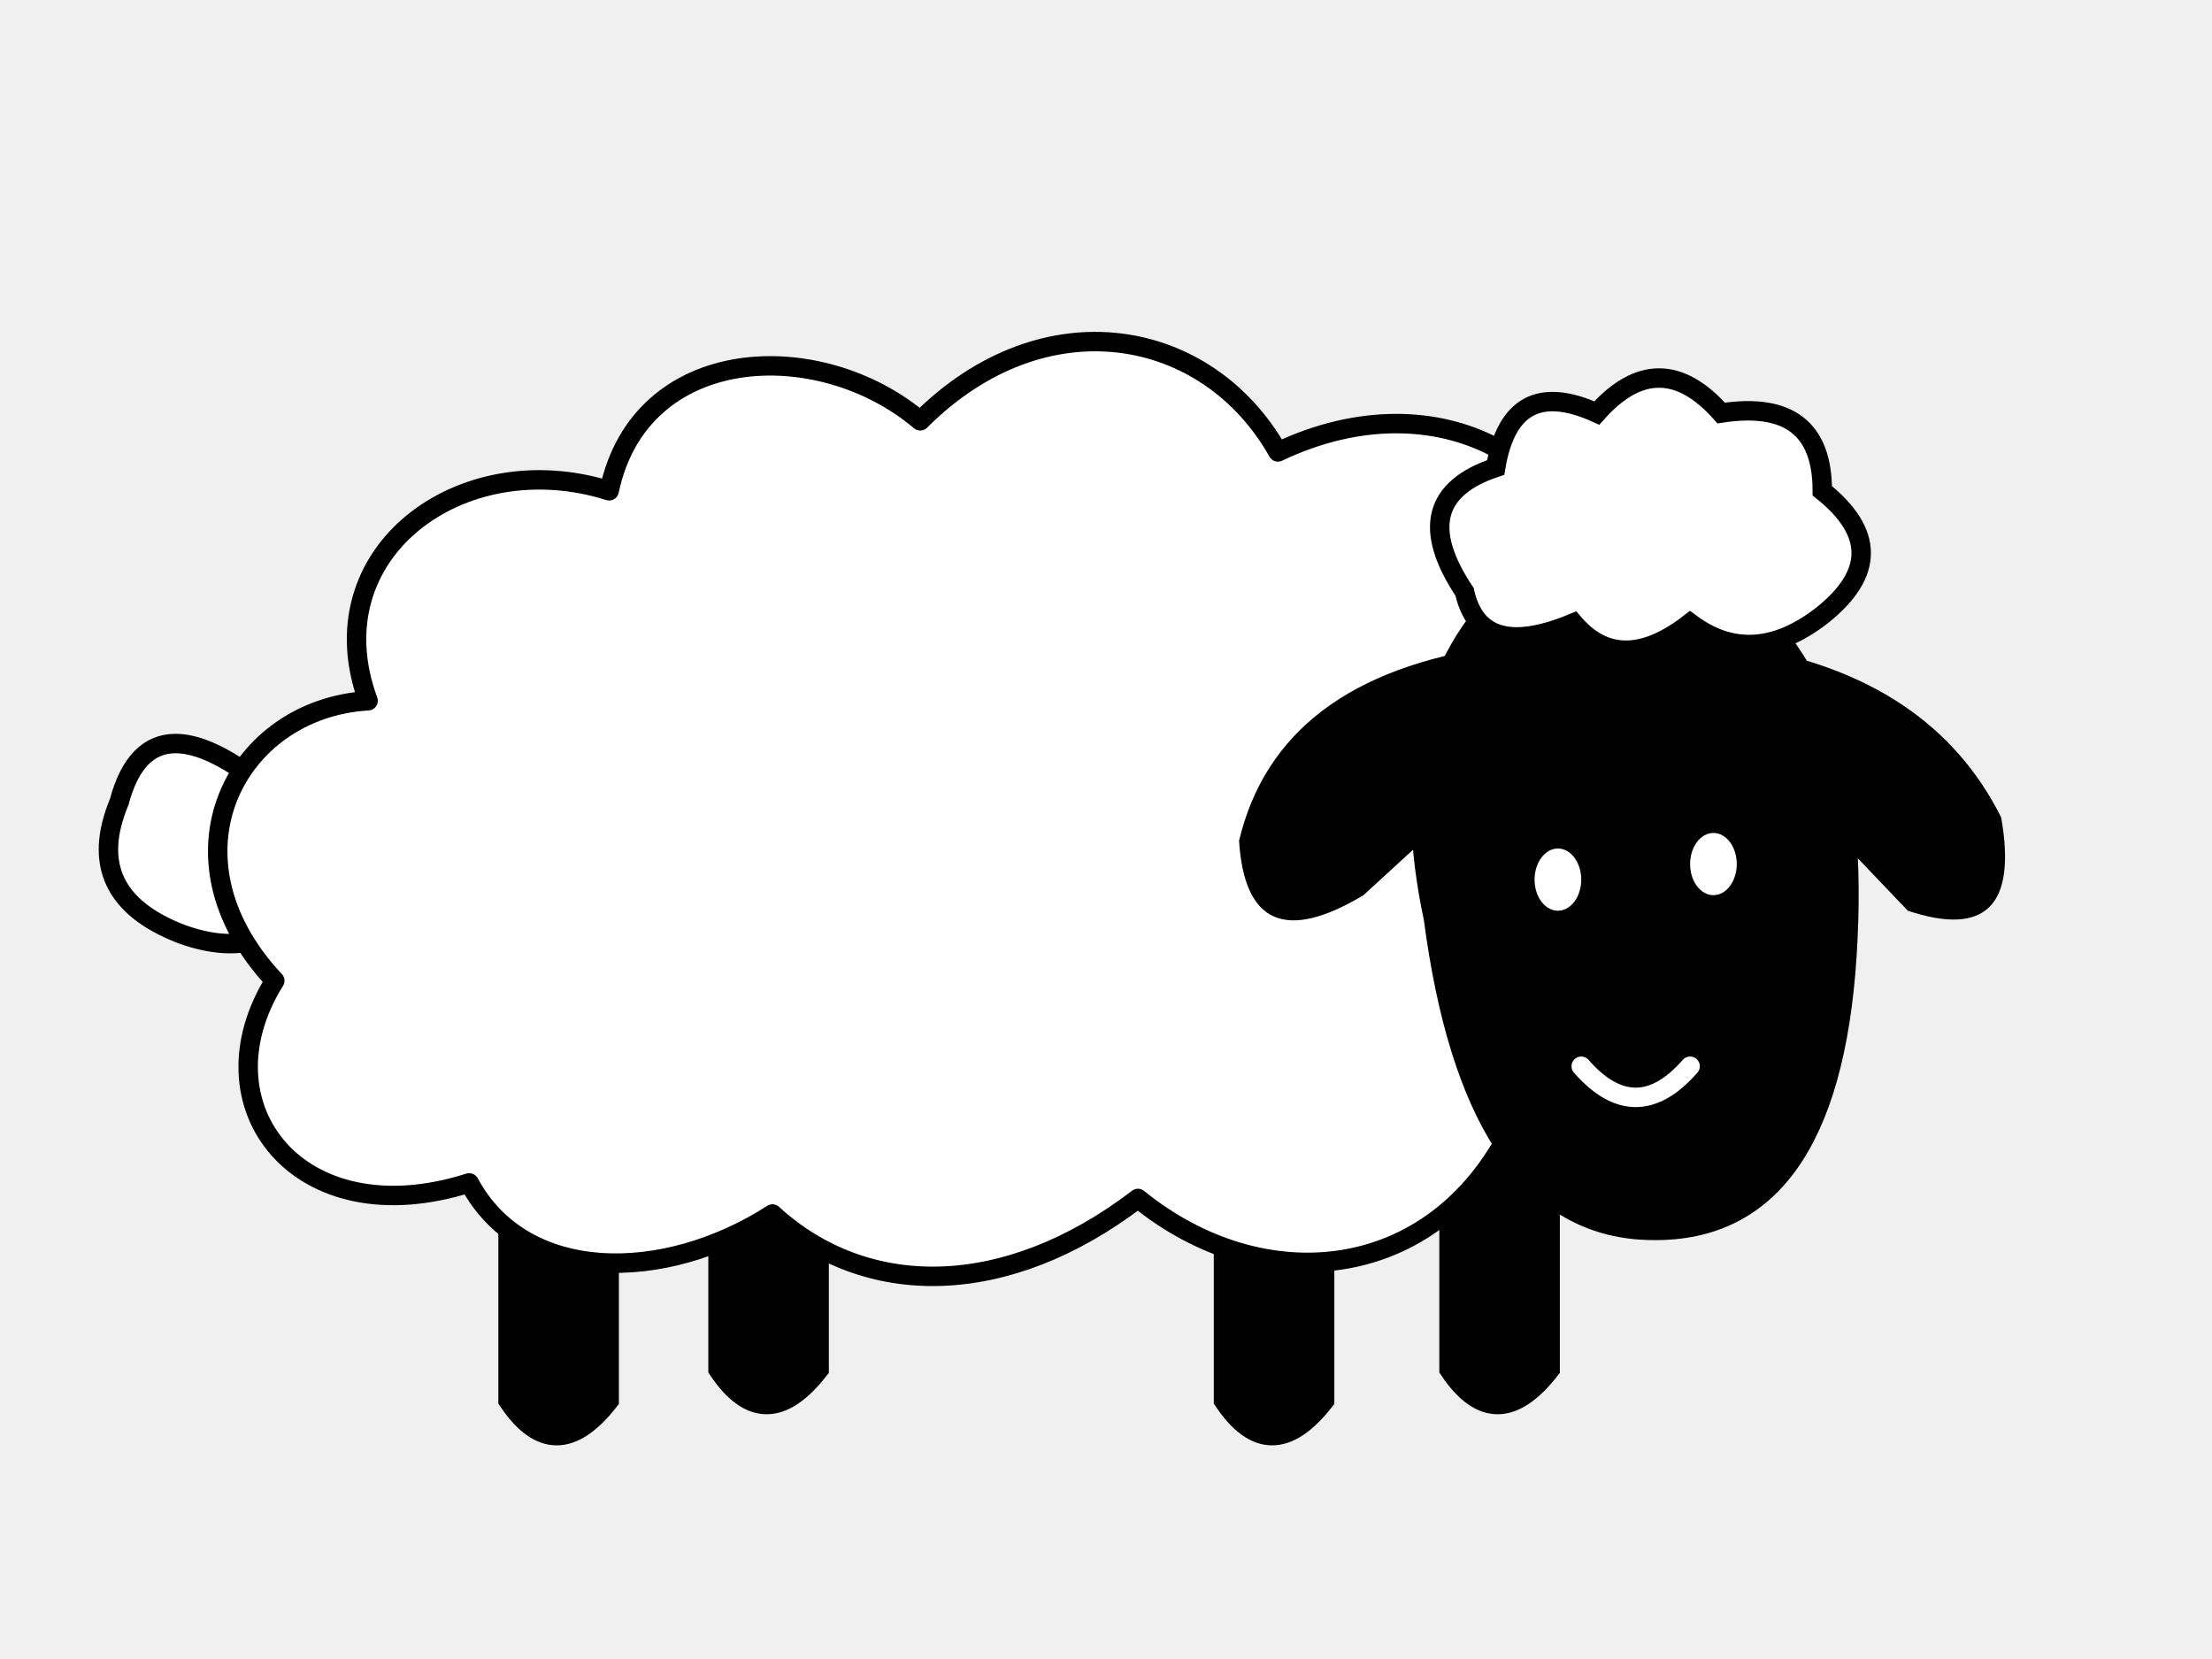
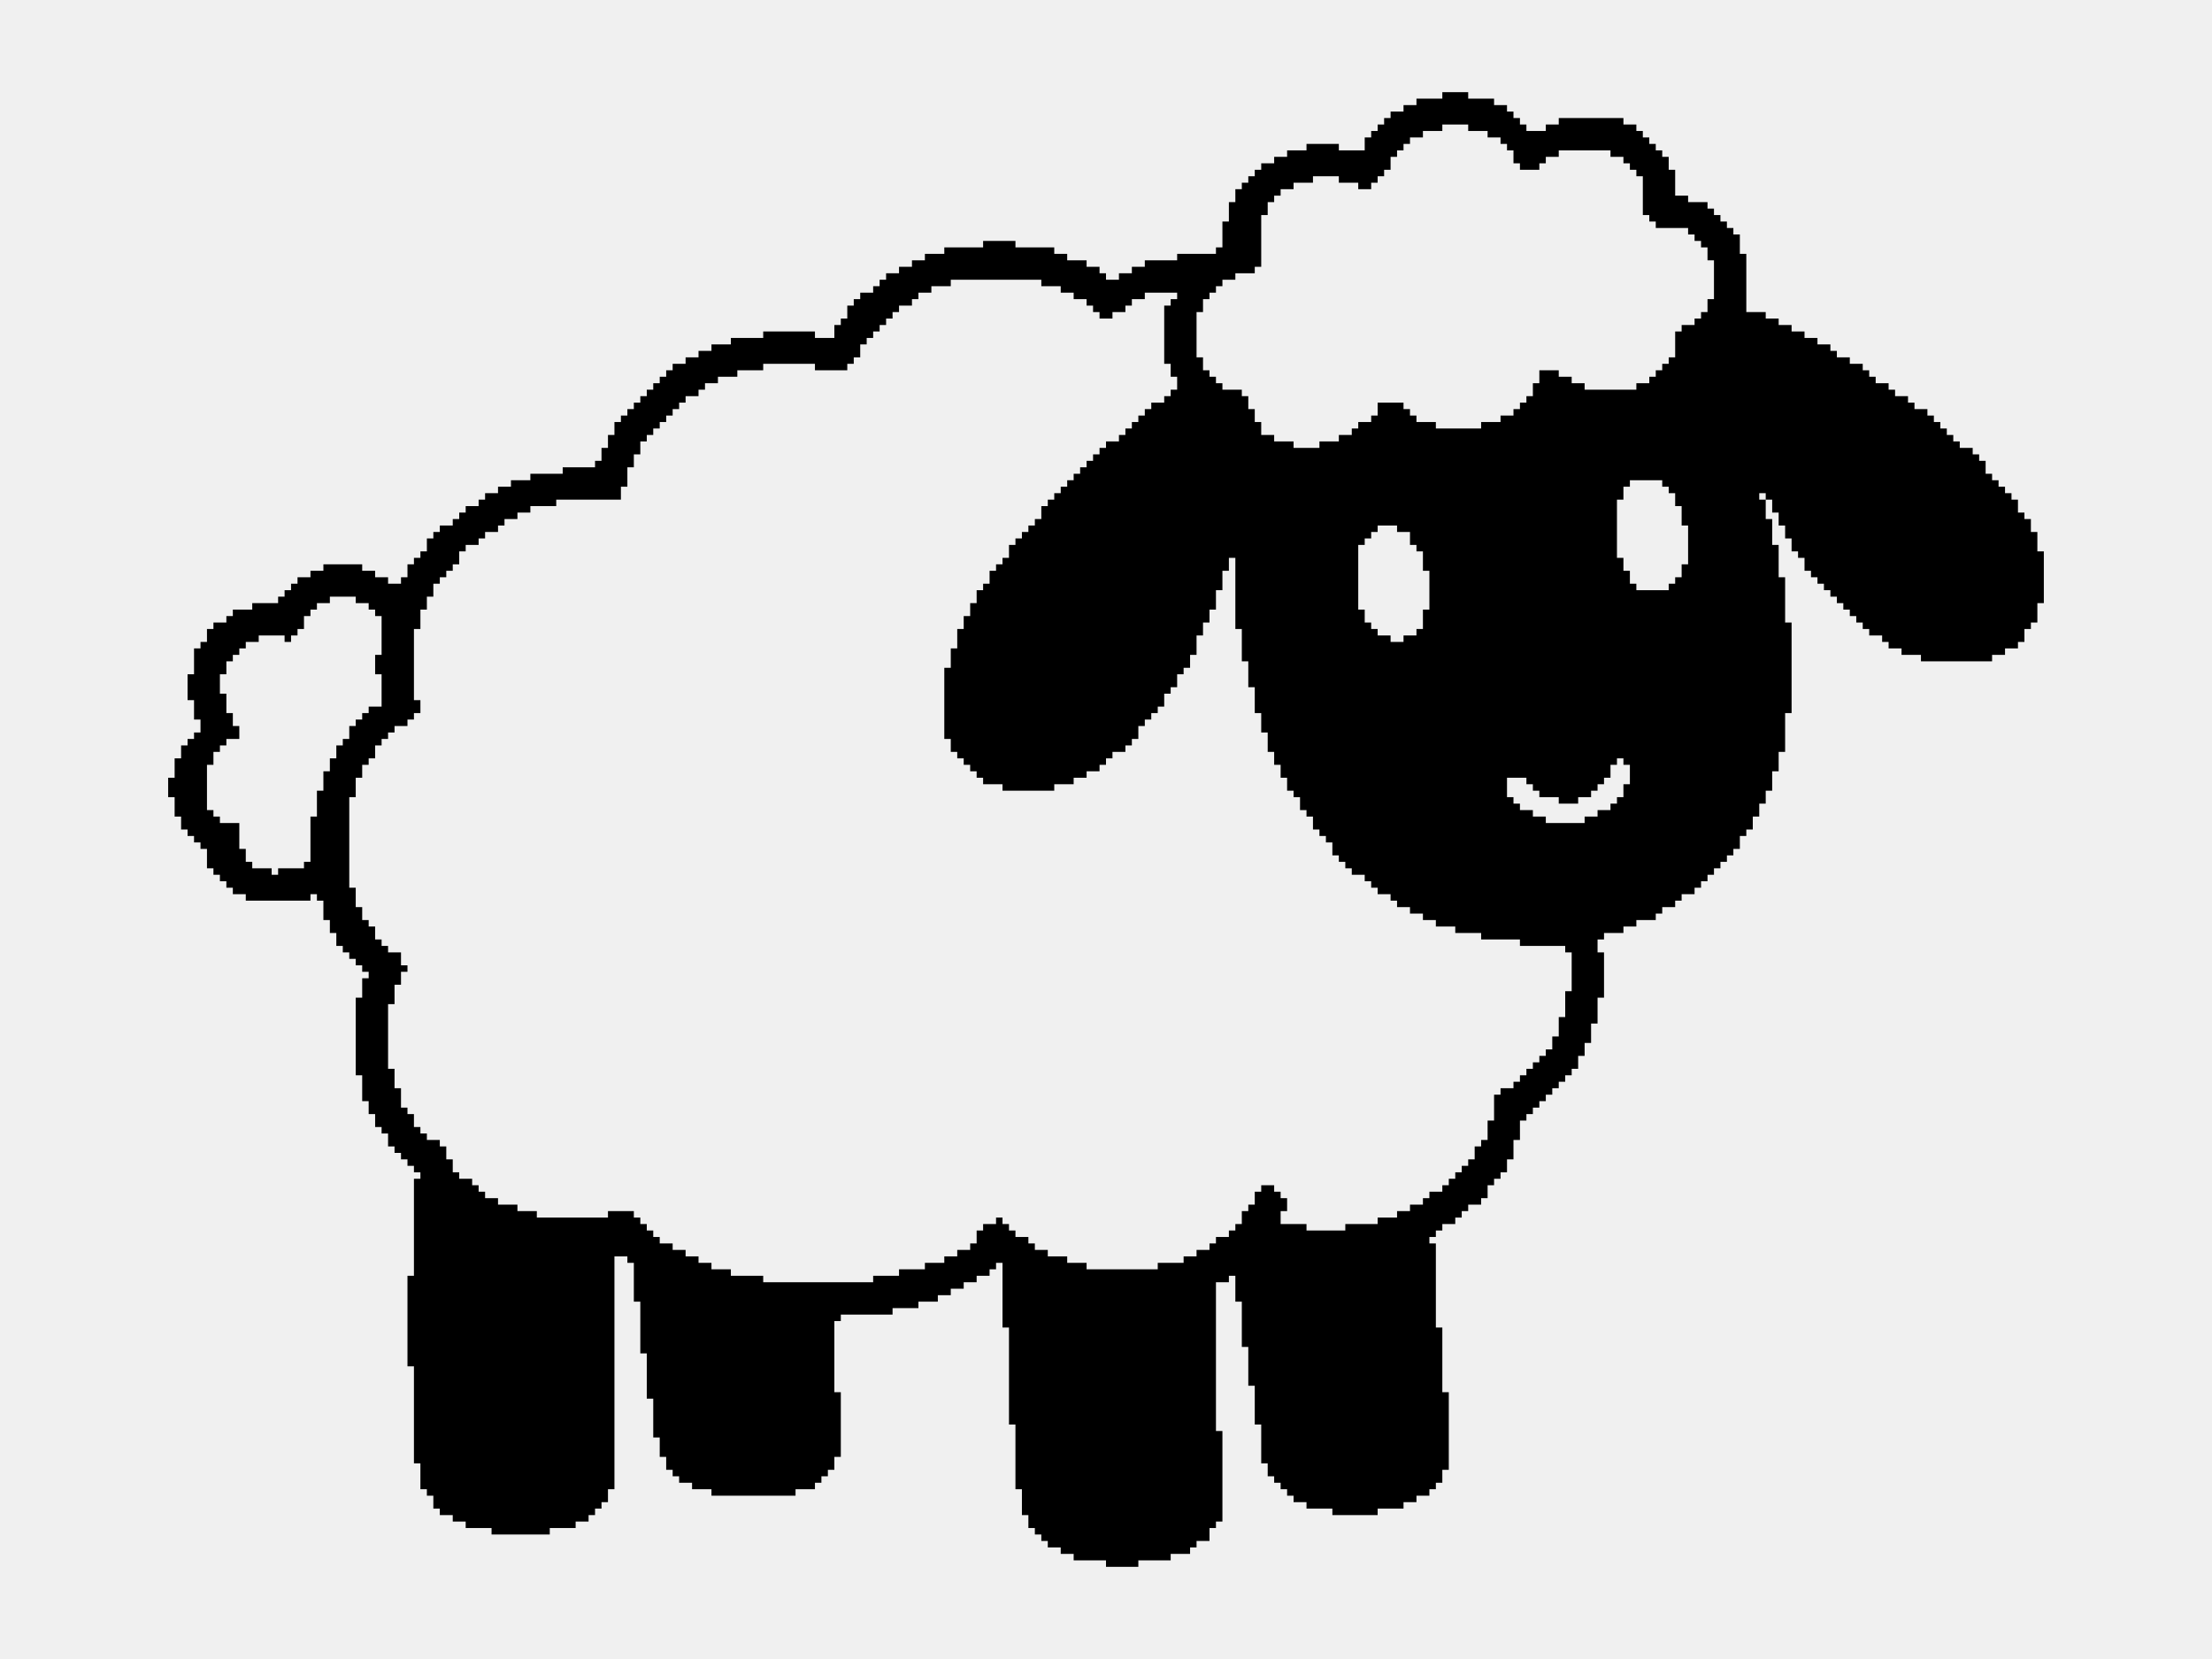
- <svg xmlns="http://www.w3.org/2000/svg" width="256" height="192" viewBox="0 0 256 192">
-   <g transform="translate(12 10) scale(.9)">
-     <path d="M23 92q-17-15-21 0q-5 12 8 17q11 4 17-5" fill="white" stroke="black" stroke-width="2.5" />
-     <path d="M52 130v39q6 9 13 0v-39M79 132v33q6 9 13 0v-33M144 130v39q6 9 13 0v-39M173 126v39q6 9 13 0v-39" fill="black" stroke="black" stroke-width="2.5" />
-     <path d="M47 141C25 148 12 131 22 115C7 99 17 80 34 79C27 60 46 46 65 52C69 33 92 32 105 43C121 27 142 31 151 47C172 37 191 49 191 66C211 67 215 88 202 99C214 119 199 136 181 134C171 154 149 156 133 143C116 156 98 156 86 145C72 154 54 154 47 141Z" fill="white" stroke="black" stroke-width="2.5" stroke-linejoin="round" />
-     <g transform="rotate(0 183 93)">
-       <path d="M181 64q-16 15-10 43q5 38 26 40q24 2 27-33q3-37-15-49Z" fill="black" stroke="black" stroke-width="2.5" />
-       <path d="M179 72q-28 4-33 25q1 16 16 7l24-22M211 72q24 4 33 22q3 17-12 12l-21-22" fill="black" />
-       <ellipse cx="187" cy="102" rx="3" ry="4" fill="white" />
-       <ellipse cx="207" cy="100" rx="3" ry="4" fill="white" />
-       <path d="M190 126q7 8 14 0" fill="none" stroke="white" stroke-width="2.5" stroke-linecap="round" />
-       <path d="M175 65q-8-12 4-16q2-12 13-7q8-9 16 0q13-2 13 10q10 8 0 16q-9 7-17 1q-9 7-15 0q-12 5-14-4Z" fill="white" stroke="black" stroke-width="2.5" />
-     </g>
+ <svg xmlns="http://www.w3.org/2000/svg" width="384" height="288" viewBox="0 0 384 288">
+   <g transform="translate(29.19298 16) scale(1.122807)">
+     <path fill="black" d="M197 0h4v1h-4ZM193 1h12v1h-12ZM191 2h16v1h-16ZM189 3h19v1h-19ZM188 4h21v1h-21ZM215 4h10v1h-10ZM187 5h10v1h-10ZM201 5h9v1h-9ZM213 5h14v1h-14ZM186 6h8v1h-8ZM204 6h24v1h-24ZM185 7h7v1h-7ZM206 7h23v1h-23ZM176 8h5v1h-5ZM185 8h6v1h-6ZM207 8h23v1h-23ZM173 9h17v1h-17ZM208 9h7v1h-7ZM223 9h8v1h-8ZM171 10h18v1h-18ZM208 10h5v1h-5ZM225 10h7v1h-7ZM169 11h20v1h-20ZM209 11h3v1h-3ZM226 11h6v1h-6ZM168 12h20v1h-20ZM227 12h6v1h-6ZM167 13h10v1h-10ZM181 13h6v1h-6ZM228 13h5v1h-5ZM166 14h8v1h-8ZM184 14h2v1h-2ZM228 14h5v1h-5ZM165 15h7v1h-7ZM228 15h5v1h-5ZM165 16h6v1h-6ZM228 16h7v1h-7ZM164 17h6v1h-6ZM228 17h10v1h-10ZM164 18h6v1h-6ZM228 18h11v1h-11ZM164 19h5v1h-5ZM229 19h11v1h-11ZM163 20h6v1h-6ZM230 20h11v1h-11ZM163 21h6v1h-6ZM235 21h7v1h-7ZM163 22h6v1h-6ZM236 22h7v1h-7ZM126 23h5v1h-5ZM163 23h6v1h-6ZM237 23h6v1h-6ZM120 24h17v1h-17ZM162 24h7v1h-7ZM238 24h5v1h-5ZM117 25h22v1h-22ZM156 25h13v1h-13ZM238 25h6v1h-6ZM115 26h27v1h-27ZM151 26h18v1h-18ZM239 26h5v1h-5ZM113 27h31v1h-31ZM149 27h19v1h-19ZM239 27h5v1h-5ZM111 28h34v1h-34ZM147 28h18v1h-18ZM239 28h5v1h-5ZM110 29h11v1h-11ZM135 29h28v1h-28ZM239 29h5v1h-5ZM109 30h9v1h-9ZM138 30h24v1h-24ZM239 30h5v1h-5ZM107 31h9v1h-9ZM140 31h11v1h-11ZM156 31h5v1h-5ZM239 31h5v1h-5ZM106 32h9v1h-9ZM142 32h7v1h-7ZM155 32h5v1h-5ZM238 32h6v1h-6ZM105 33h8v1h-8ZM143 33h5v1h-5ZM154 33h6v1h-6ZM238 33h6v1h-6ZM105 34h7v1h-7ZM144 34h2v1h-2ZM154 34h5v1h-5ZM237 34h10v1h-10ZM104 35h7v1h-7ZM154 35h5v1h-5ZM236 35h13v1h-13ZM103 36h7v1h-7ZM154 36h5v1h-5ZM234 36h17v1h-17ZM92 37h8v1h-8ZM103 37h6v1h-6ZM154 37h5v1h-5ZM233 37h20v1h-20ZM87 38h21v1h-21ZM154 38h5v1h-5ZM233 38h22v1h-22ZM84 39h23v1h-23ZM154 39h5v1h-5ZM233 39h24v1h-24ZM82 40h25v1h-25ZM154 40h5v1h-5ZM233 40h25v1h-25ZM80 41h26v1h-26ZM154 41h6v1h-6ZM232 41h28v1h-28ZM78 42h14v1h-14ZM100 42h5v1h-5ZM155 42h5v1h-5ZM231 42h31v1h-31ZM77 43h11v1h-11ZM155 43h6v1h-6ZM212 43h3v1h-3ZM230 43h33v1h-33ZM76 44h9v1h-9ZM156 44h6v1h-6ZM212 44h5v1h-5ZM229 44h35v1h-35ZM75 45h8v1h-8ZM156 45h7v1h-7ZM211 45h8v1h-8ZM227 45h39v1h-39ZM74 46h8v1h-8ZM155 46h11v1h-11ZM211 46h56v1h-56ZM73 47h7v1h-7ZM154 47h13v1h-13ZM210 47h59v1h-59ZM72 48h7v1h-7ZM152 48h15v1h-15ZM187 48h4v1h-4ZM209 48h61v1h-61ZM71 49h7v1h-7ZM151 49h17v1h-17ZM187 49h5v1h-5ZM208 49h64v1h-64ZM70 50h7v1h-7ZM150 50h18v1h-18ZM186 50h7v1h-7ZM206 50h67v1h-67ZM69 51h7v1h-7ZM149 51h20v1h-20ZM184 51h12v1h-12ZM203 51h71v1h-71ZM69 52h6v1h-6ZM148 52h21v1h-21ZM183 52h92v1h-92ZM68 53h6v1h-6ZM147 53h24v1h-24ZM181 53h95v1h-95ZM68 54h5v1h-5ZM145 54h29v1h-29ZM178 54h99v1h-99ZM67 55h6v1h-6ZM144 55h135v1h-135ZM67 56h5v1h-5ZM143 56h137v1h-137ZM66 57h6v1h-6ZM142 57h139v1h-139ZM61 58h10v1h-10ZM141 58h140v1h-140ZM56 59h15v1h-15ZM140 59h142v1h-142ZM53 60h18v1h-18ZM139 60h87v1h-87ZM231 60h52v1h-52ZM51 61h19v1h-19ZM138 61h87v1h-87ZM232 61h52v1h-52ZM49 62h21v1h-21ZM137 62h88v1h-88ZM233 62h13v1h-13ZM247 62h38v1h-38ZM48 63h12v1h-12ZM136 63h88v1h-88ZM233 63h14v1h-14ZM248 63h38v1h-38ZM46 64h10v1h-10ZM135 64h89v1h-89ZM234 64h13v1h-13ZM248 64h38v1h-38ZM45 65h9v1h-9ZM135 65h89v1h-89ZM234 65h13v1h-13ZM249 65h38v1h-38ZM44 66h8v1h-8ZM134 66h90v1h-90ZM234 66h14v1h-14ZM249 66h39v1h-39ZM42 67h9v1h-9ZM133 67h54v1h-54ZM190 67h34v1h-34ZM235 67h13v1h-13ZM250 67h38v1h-38ZM41 68h8v1h-8ZM132 68h54v1h-54ZM192 68h32v1h-32ZM235 68h13v1h-13ZM250 68h39v1h-39ZM40 69h8v1h-8ZM131 69h54v1h-54ZM192 69h32v1h-32ZM235 69h13v1h-13ZM251 69h38v1h-38ZM40 70h6v1h-6ZM130 70h54v1h-54ZM193 70h31v1h-31ZM235 70h14v1h-14ZM251 70h38v1h-38ZM39 71h6v1h-6ZM130 71h54v1h-54ZM194 71h30v1h-30ZM235 71h14v1h-14ZM252 71h38v1h-38ZM38 72h7v1h-7ZM129 72h35v1h-35ZM165 72h19v1h-19ZM194 72h31v1h-31ZM235 72h14v1h-14ZM253 72h37v1h-37ZM24 73h6v1h-6ZM37 73h7v1h-7ZM128 73h36v1h-36ZM165 73h19v1h-19ZM194 73h31v1h-31ZM234 73h15v1h-15ZM253 73h37v1h-37ZM22 74h10v1h-10ZM37 74h6v1h-6ZM127 74h36v1h-36ZM165 74h19v1h-19ZM195 74h31v1h-31ZM234 74h15v1h-15ZM254 74h36v1h-36ZM20 75h14v1h-14ZM36 75h6v1h-6ZM127 75h36v1h-36ZM165 75h19v1h-19ZM195 75h31v1h-31ZM233 75h17v1h-17ZM255 75h35v1h-35ZM19 76h22v1h-22ZM126 76h37v1h-37ZM165 76h19v1h-19ZM195 76h32v1h-32ZM232 76h18v1h-18ZM256 76h34v1h-34ZM18 77h23v1h-23ZM125 77h37v1h-37ZM165 77h19v1h-19ZM195 77h55v1h-55ZM257 77h33v1h-33ZM17 78h8v1h-8ZM29 78h11v1h-11ZM125 78h37v1h-37ZM165 78h19v1h-19ZM195 78h55v1h-55ZM258 78h32v1h-32ZM13 79h10v1h-10ZM31 79h9v1h-9ZM124 79h38v1h-38ZM165 79h19v1h-19ZM195 79h55v1h-55ZM259 79h30v1h-30ZM10 80h12v1h-12ZM32 80h7v1h-7ZM124 80h37v1h-37ZM165 80h20v1h-20ZM194 80h56v1h-56ZM260 80h29v1h-29ZM9 81h12v1h-12ZM33 81h6v1h-6ZM123 81h38v1h-38ZM165 81h20v1h-20ZM194 81h56v1h-56ZM261 81h28v1h-28ZM7 82h14v1h-14ZM33 82h6v1h-6ZM123 82h37v1h-37ZM165 82h21v1h-21ZM194 82h57v1h-57ZM262 82h26v1h-26ZM6 83h14v1h-14ZM33 83h5v1h-5ZM122 83h38v1h-38ZM166 83h21v1h-21ZM193 83h58v1h-58ZM263 83h24v1h-24ZM6 84h8v1h-8ZM18 84h1v1h-1ZM33 84h5v1h-5ZM122 84h37v1h-37ZM166 84h23v1h-23ZM191 84h60v1h-60ZM265 84h22v1h-22ZM5 85h7v1h-7ZM33 85h5v1h-5ZM122 85h37v1h-37ZM166 85h85v1h-85ZM266 85h20v1h-20ZM4 86h7v1h-7ZM33 86h5v1h-5ZM121 86h38v1h-38ZM166 86h85v1h-85ZM268 86h16v1h-16ZM4 87h6v1h-6ZM32 87h6v1h-6ZM121 87h37v1h-37ZM166 87h85v1h-85ZM271 87h11v1h-11ZM4 88h5v1h-5ZM32 88h6v1h-6ZM121 88h37v1h-37ZM167 88h84v1h-84ZM4 89h5v1h-5ZM32 89h6v1h-6ZM120 89h37v1h-37ZM167 89h84v1h-84ZM3 90h5v1h-5ZM33 90h5v1h-5ZM120 90h36v1h-36ZM167 90h84v1h-84ZM3 91h5v1h-5ZM33 91h5v1h-5ZM120 91h36v1h-36ZM167 91h84v1h-84ZM3 92h5v1h-5ZM33 92h5v1h-5ZM120 92h35v1h-35ZM168 92h83v1h-83ZM3 93h6v1h-6ZM33 93h5v1h-5ZM120 93h34v1h-34ZM168 93h83v1h-83ZM4 94h5v1h-5ZM33 94h6v1h-6ZM120 94h34v1h-34ZM168 94h83v1h-83ZM4 95h5v1h-5ZM31 95h8v1h-8ZM120 95h33v1h-33ZM168 95h83v1h-83ZM4 96h6v1h-6ZM30 96h8v1h-8ZM120 96h32v1h-32ZM169 96h81v1h-81ZM5 97h5v1h-5ZM29 97h8v1h-8ZM120 97h31v1h-31ZM169 97h81v1h-81ZM5 98h6v1h-6ZM28 98h7v1h-7ZM120 98h30v1h-30ZM169 98h81v1h-81ZM4 99h7v1h-7ZM28 99h6v1h-6ZM120 99h30v1h-30ZM170 99h80v1h-80ZM3 100h6v1h-6ZM27 100h6v1h-6ZM121 100h28v1h-28ZM170 100h80v1h-80ZM2 101h6v1h-6ZM26 101h6v1h-6ZM121 101h27v1h-27ZM170 101h80v1h-80ZM2 102h5v1h-5ZM26 102h6v1h-6ZM122 102h24v1h-24ZM171 102h78v1h-78ZM1 103h6v1h-6ZM25 103h6v1h-6ZM123 103h22v1h-22ZM171 103h53v1h-53ZM225 103h24v1h-24ZM1 104h5v1h-5ZM25 104h5v1h-5ZM124 104h20v1h-20ZM172 104h51v1h-51ZM226 104h23v1h-23ZM1 105h5v1h-5ZM24 105h6v1h-6ZM125 105h17v1h-17ZM172 105h51v1h-51ZM226 105h22v1h-22ZM0 106h6v1h-6ZM24 106h5v1h-5ZM126 106h14v1h-14ZM173 106h34v1h-34ZM210 106h12v1h-12ZM226 106h22v1h-22ZM0 107h6v1h-6ZM24 107h5v1h-5ZM129 107h8v1h-8ZM173 107h34v1h-34ZM211 107h10v1h-10ZM225 107h23v1h-23ZM0 108h6v1h-6ZM23 108h6v1h-6ZM174 108h33v1h-33ZM212 108h8v1h-8ZM225 108h22v1h-22ZM1 109h5v1h-5ZM23 109h5v1h-5ZM175 109h33v1h-33ZM215 109h3v1h-3ZM224 109h23v1h-23ZM1 110h5v1h-5ZM23 110h5v1h-5ZM175 110h34v1h-34ZM223 110h23v1h-23ZM1 111h6v1h-6ZM23 111h5v1h-5ZM176 111h35v1h-35ZM221 111h25v1h-25ZM2 112h6v1h-6ZM22 112h6v1h-6ZM177 112h36v1h-36ZM219 112h26v1h-26ZM2 113h9v1h-9ZM22 113h6v1h-6ZM177 113h68v1h-68ZM3 114h8v1h-8ZM22 114h6v1h-6ZM178 114h66v1h-66ZM4 115h7v1h-7ZM22 115h6v1h-6ZM179 115h64v1h-64ZM5 116h6v1h-6ZM22 116h6v1h-6ZM180 116h63v1h-63ZM6 117h6v1h-6ZM22 117h6v1h-6ZM180 117h62v1h-62ZM6 118h6v1h-6ZM22 118h6v1h-6ZM181 118h60v1h-60ZM6 119h7v1h-7ZM21 119h7v1h-7ZM182 119h58v1h-58ZM7 120h9v1h-9ZM17 120h11v1h-11ZM183 120h56v1h-56ZM8 121h20v1h-20ZM185 121h53v1h-53ZM9 122h19v1h-19ZM186 122h51v1h-51ZM10 123h19v1h-19ZM187 123h49v1h-49ZM12 124h10v1h-10ZM23 124h6v1h-6ZM189 124h45v1h-45ZM24 125h5v1h-5ZM190 125h43v1h-43ZM24 126h6v1h-6ZM192 126h39v1h-39ZM24 127h6v1h-6ZM194 127h36v1h-36ZM25 128h6v1h-6ZM196 128h31v1h-31ZM25 129h7v1h-7ZM199 129h26v1h-26ZM26 130h6v1h-6ZM203 130h19v1h-19ZM26 131h7v1h-7ZM209 131h12v1h-12ZM27 132h7v1h-7ZM216 132h5v1h-5ZM28 133h8v1h-8ZM217 133h5v1h-5ZM29 134h7v1h-7ZM217 134h5v1h-5ZM30 135h7v1h-7ZM217 135h5v1h-5ZM31 136h5v1h-5ZM217 136h5v1h-5ZM30 137h6v1h-6ZM217 137h5v1h-5ZM30 138h5v1h-5ZM217 138h5v1h-5ZM30 139h5v1h-5ZM216 139h6v1h-6ZM29 140h6v1h-6ZM216 140h5v1h-5ZM29 141h5v1h-5ZM216 141h5v1h-5ZM29 142h5v1h-5ZM216 142h5v1h-5ZM29 143h5v1h-5ZM215 143h6v1h-6ZM29 144h5v1h-5ZM215 144h5v1h-5ZM29 145h5v1h-5ZM215 145h5v1h-5ZM29 146h5v1h-5ZM214 146h6v1h-6ZM29 147h5v1h-5ZM214 147h5v1h-5ZM29 148h5v1h-5ZM213 148h6v1h-6ZM29 149h5v1h-5ZM212 149h6v1h-6ZM29 150h5v1h-5ZM211 150h7v1h-7ZM29 151h6v1h-6ZM210 151h7v1h-7ZM30 152h5v1h-5ZM209 152h7v1h-7ZM30 153h5v1h-5ZM208 153h7v1h-7ZM30 154h6v1h-6ZM206 154h8v1h-8ZM30 155h6v1h-6ZM205 155h8v1h-8ZM31 156h5v1h-5ZM205 156h7v1h-7ZM31 157h6v1h-6ZM205 157h6v1h-6ZM32 158h6v1h-6ZM205 158h5v1h-5ZM32 159h6v1h-6ZM204 159h5v1h-5ZM33 160h6v1h-6ZM204 160h5v1h-5ZM34 161h6v1h-6ZM204 161h5v1h-5ZM34 162h8v1h-8ZM203 162h5v1h-5ZM35 163h8v1h-8ZM202 163h6v1h-6ZM36 164h7v1h-7ZM202 164h6v1h-6ZM37 165h7v1h-7ZM201 165h6v1h-6ZM38 166h6v1h-6ZM200 166h7v1h-7ZM39 167h6v1h-6ZM199 167h7v1h-7ZM38 168h9v1h-9ZM198 168h7v1h-7ZM38 169h10v1h-10ZM169 169h2v1h-2ZM197 169h7v1h-7ZM38 170h11v1h-11ZM168 170h4v1h-4ZM195 170h9v1h-9ZM38 171h13v1h-13ZM168 171h5v1h-5ZM194 171h9v1h-9ZM38 172h16v1h-16ZM167 172h6v1h-6ZM192 172h9v1h-9ZM38 173h19v1h-19ZM68 173h4v1h-4ZM166 173h6v1h-6ZM190 173h10v1h-10ZM38 174h35v1h-35ZM128 174h1v1h-1ZM166 174h6v1h-6ZM187 174h12v1h-12ZM38 175h36v1h-36ZM126 175h4v1h-4ZM165 175h11v1h-11ZM182 175h15v1h-15ZM38 176h37v1h-37ZM125 176h6v1h-6ZM164 176h32v1h-32ZM38 177h38v1h-38ZM125 177h8v1h-8ZM162 177h33v1h-33ZM38 178h40v1h-40ZM124 178h10v1h-10ZM161 178h35v1h-35ZM38 179h42v1h-42ZM122 179h14v1h-14ZM159 179h37v1h-37ZM38 180h31v1h-31ZM71 180h11v1h-11ZM120 180h19v1h-19ZM157 180h39v1h-39ZM38 181h31v1h-31ZM72 181h12v1h-12ZM117 181h11v1h-11ZM129 181h13v1h-13ZM153 181h43v1h-43ZM38 182h31v1h-31ZM72 182h15v1h-15ZM113 182h14v1h-14ZM129 182h67v1h-67ZM37 183h32v1h-32ZM72 183h20v1h-20ZM109 183h16v1h-16ZM129 183h35v1h-35ZM165 183h31v1h-31ZM37 184h32v1h-32ZM72 184h51v1h-51ZM129 184h33v1h-33ZM165 184h31v1h-31ZM37 185h32v1h-32ZM72 185h49v1h-49ZM129 185h33v1h-33ZM165 185h31v1h-31ZM37 186h32v1h-32ZM72 186h47v1h-47ZM129 186h33v1h-33ZM165 186h31v1h-31ZM37 187h32v1h-32ZM73 187h43v1h-43ZM129 187h33v1h-33ZM166 187h30v1h-30ZM37 188h32v1h-32ZM73 188h39v1h-39ZM129 188h33v1h-33ZM166 188h30v1h-30ZM37 189h32v1h-32ZM73 189h31v1h-31ZM129 189h33v1h-33ZM166 189h30v1h-30ZM37 190h32v1h-32ZM73 190h30v1h-30ZM129 190h33v1h-33ZM166 190h30v1h-30ZM37 191h32v1h-32ZM73 191h30v1h-30ZM130 191h32v1h-32ZM166 191h31v1h-31ZM37 192h32v1h-32ZM73 192h30v1h-30ZM130 192h32v1h-32ZM166 192h31v1h-31ZM37 193h32v1h-32ZM73 193h30v1h-30ZM130 193h32v1h-32ZM166 193h31v1h-31ZM37 194h32v1h-32ZM73 194h30v1h-30ZM130 194h32v1h-32ZM167 194h30v1h-30ZM37 195h32v1h-32ZM74 195h29v1h-29ZM130 195h32v1h-32ZM167 195h30v1h-30ZM37 196h32v1h-32ZM74 196h29v1h-29ZM130 196h32v1h-32ZM167 196h30v1h-30ZM38 197h31v1h-31ZM74 197h29v1h-29ZM130 197h32v1h-32ZM167 197h30v1h-30ZM38 198h31v1h-31ZM74 198h29v1h-29ZM130 198h32v1h-32ZM167 198h30v1h-30ZM38 199h31v1h-31ZM74 199h29v1h-29ZM130 199h32v1h-32ZM167 199h30v1h-30ZM38 200h31v1h-31ZM74 200h29v1h-29ZM130 200h32v1h-32ZM168 200h29v1h-29ZM38 201h31v1h-31ZM74 201h30v1h-30ZM130 201h32v1h-32ZM168 201h30v1h-30ZM38 202h31v1h-31ZM75 202h29v1h-29ZM130 202h32v1h-32ZM168 202h30v1h-30ZM38 203h31v1h-31ZM75 203h29v1h-29ZM130 203h32v1h-32ZM168 203h30v1h-30ZM38 204h31v1h-31ZM75 204h29v1h-29ZM130 204h32v1h-32ZM168 204h30v1h-30ZM38 205h31v1h-31ZM75 205h29v1h-29ZM130 205h32v1h-32ZM168 205h30v1h-30ZM38 206h31v1h-31ZM75 206h29v1h-29ZM131 206h31v1h-31ZM169 206h29v1h-29ZM38 207h31v1h-31ZM75 207h29v1h-29ZM131 207h32v1h-32ZM169 207h29v1h-29ZM38 208h31v1h-31ZM76 208h28v1h-28ZM131 208h32v1h-32ZM169 208h29v1h-29ZM38 209h31v1h-31ZM76 209h28v1h-28ZM131 209h32v1h-32ZM169 209h29v1h-29ZM38 210h31v1h-31ZM76 210h28v1h-28ZM131 210h32v1h-32ZM169 210h29v1h-29ZM38 211h31v1h-31ZM77 211h26v1h-26ZM131 211h32v1h-32ZM169 211h29v1h-29ZM39 212h30v1h-30ZM77 212h26v1h-26ZM131 212h32v1h-32ZM170 212h28v1h-28ZM39 213h30v1h-30ZM78 213h24v1h-24ZM131 213h32v1h-32ZM170 213h27v1h-27ZM39 214h30v1h-30ZM79 214h22v1h-22ZM131 214h32v1h-32ZM171 214h26v1h-26ZM39 215h30v1h-30ZM81 215h19v1h-19ZM131 215h32v1h-32ZM172 215h24v1h-24ZM40 216h28v1h-28ZM84 216h13v1h-13ZM132 216h31v1h-31ZM173 216h22v1h-22ZM41 217h27v1h-27ZM132 217h31v1h-31ZM174 217h19v1h-19ZM41 218h26v1h-26ZM132 218h31v1h-31ZM176 218h15v1h-15ZM42 219h24v1h-24ZM132 219h31v1h-31ZM180 219h7v1h-7ZM44 220h21v1h-21ZM133 220h30v1h-30ZM46 221h17v1h-17ZM133 221h29v1h-29ZM50 222h9v1h-9ZM134 222h27v1h-27ZM135 223h26v1h-26ZM136 224h23v1h-23ZM138 225h20v1h-20ZM140 226h15v1h-15ZM145 227h5v1h-5Z" />
  </g>
</svg>
